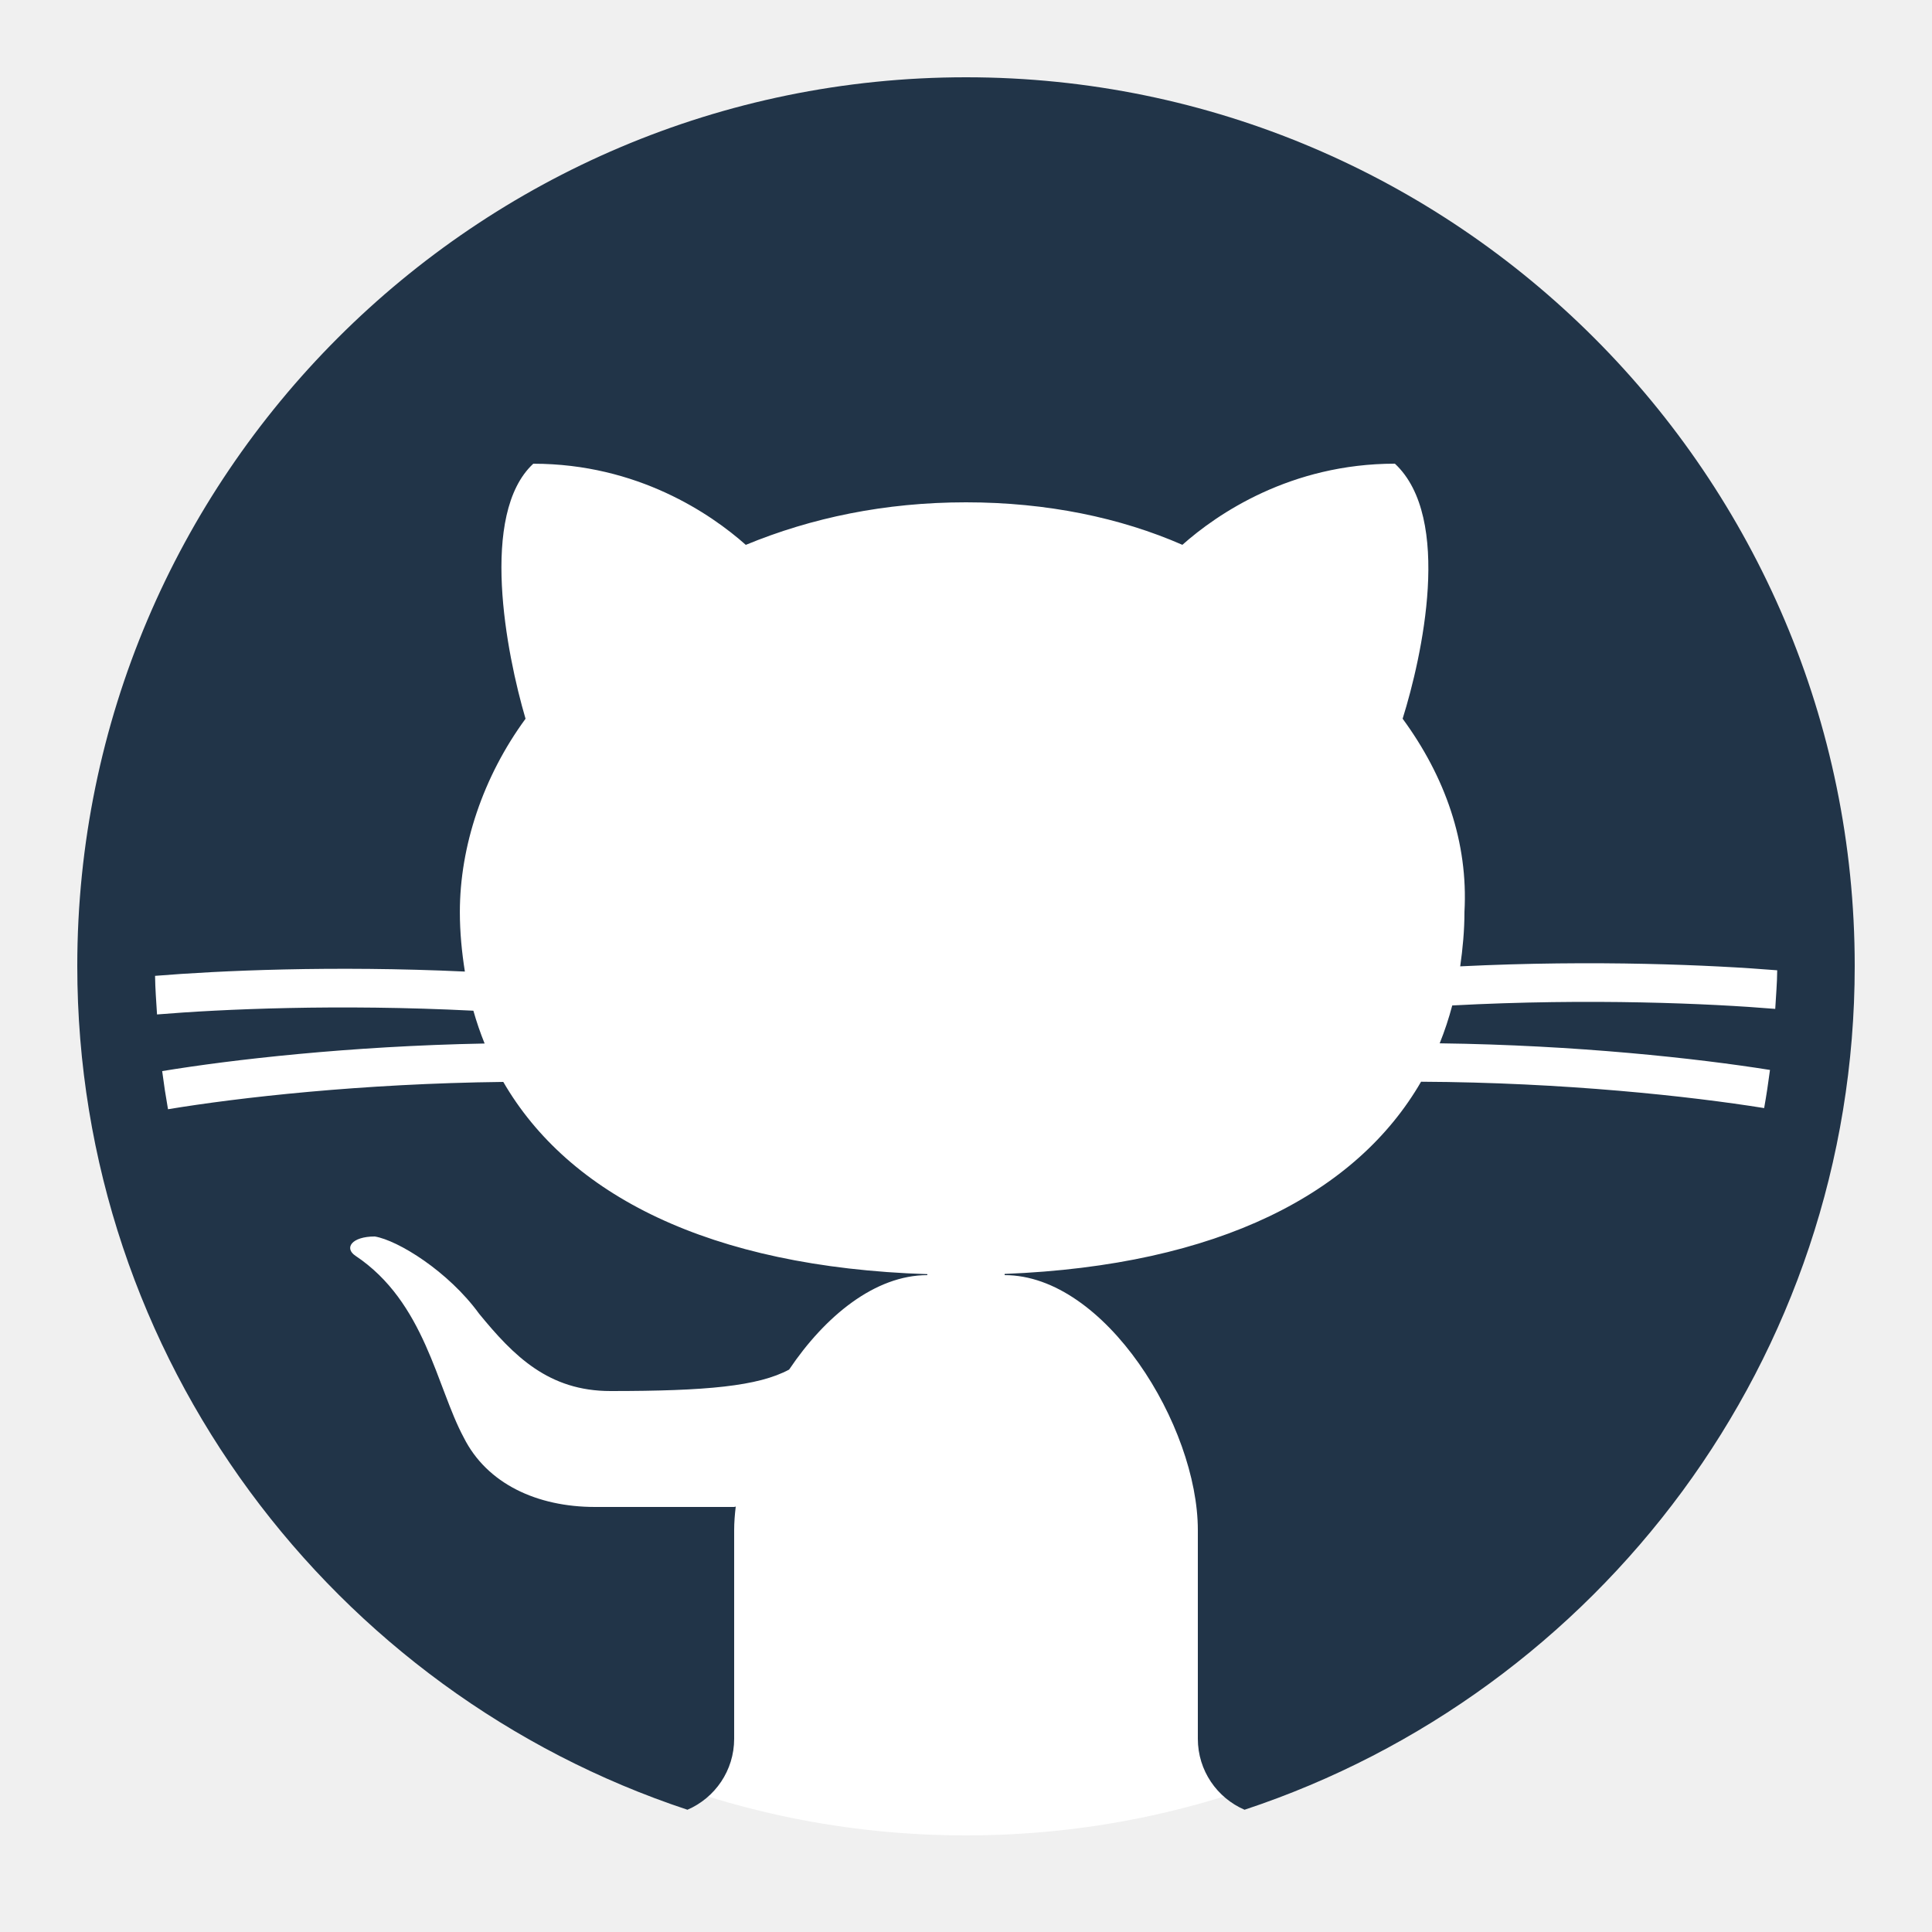
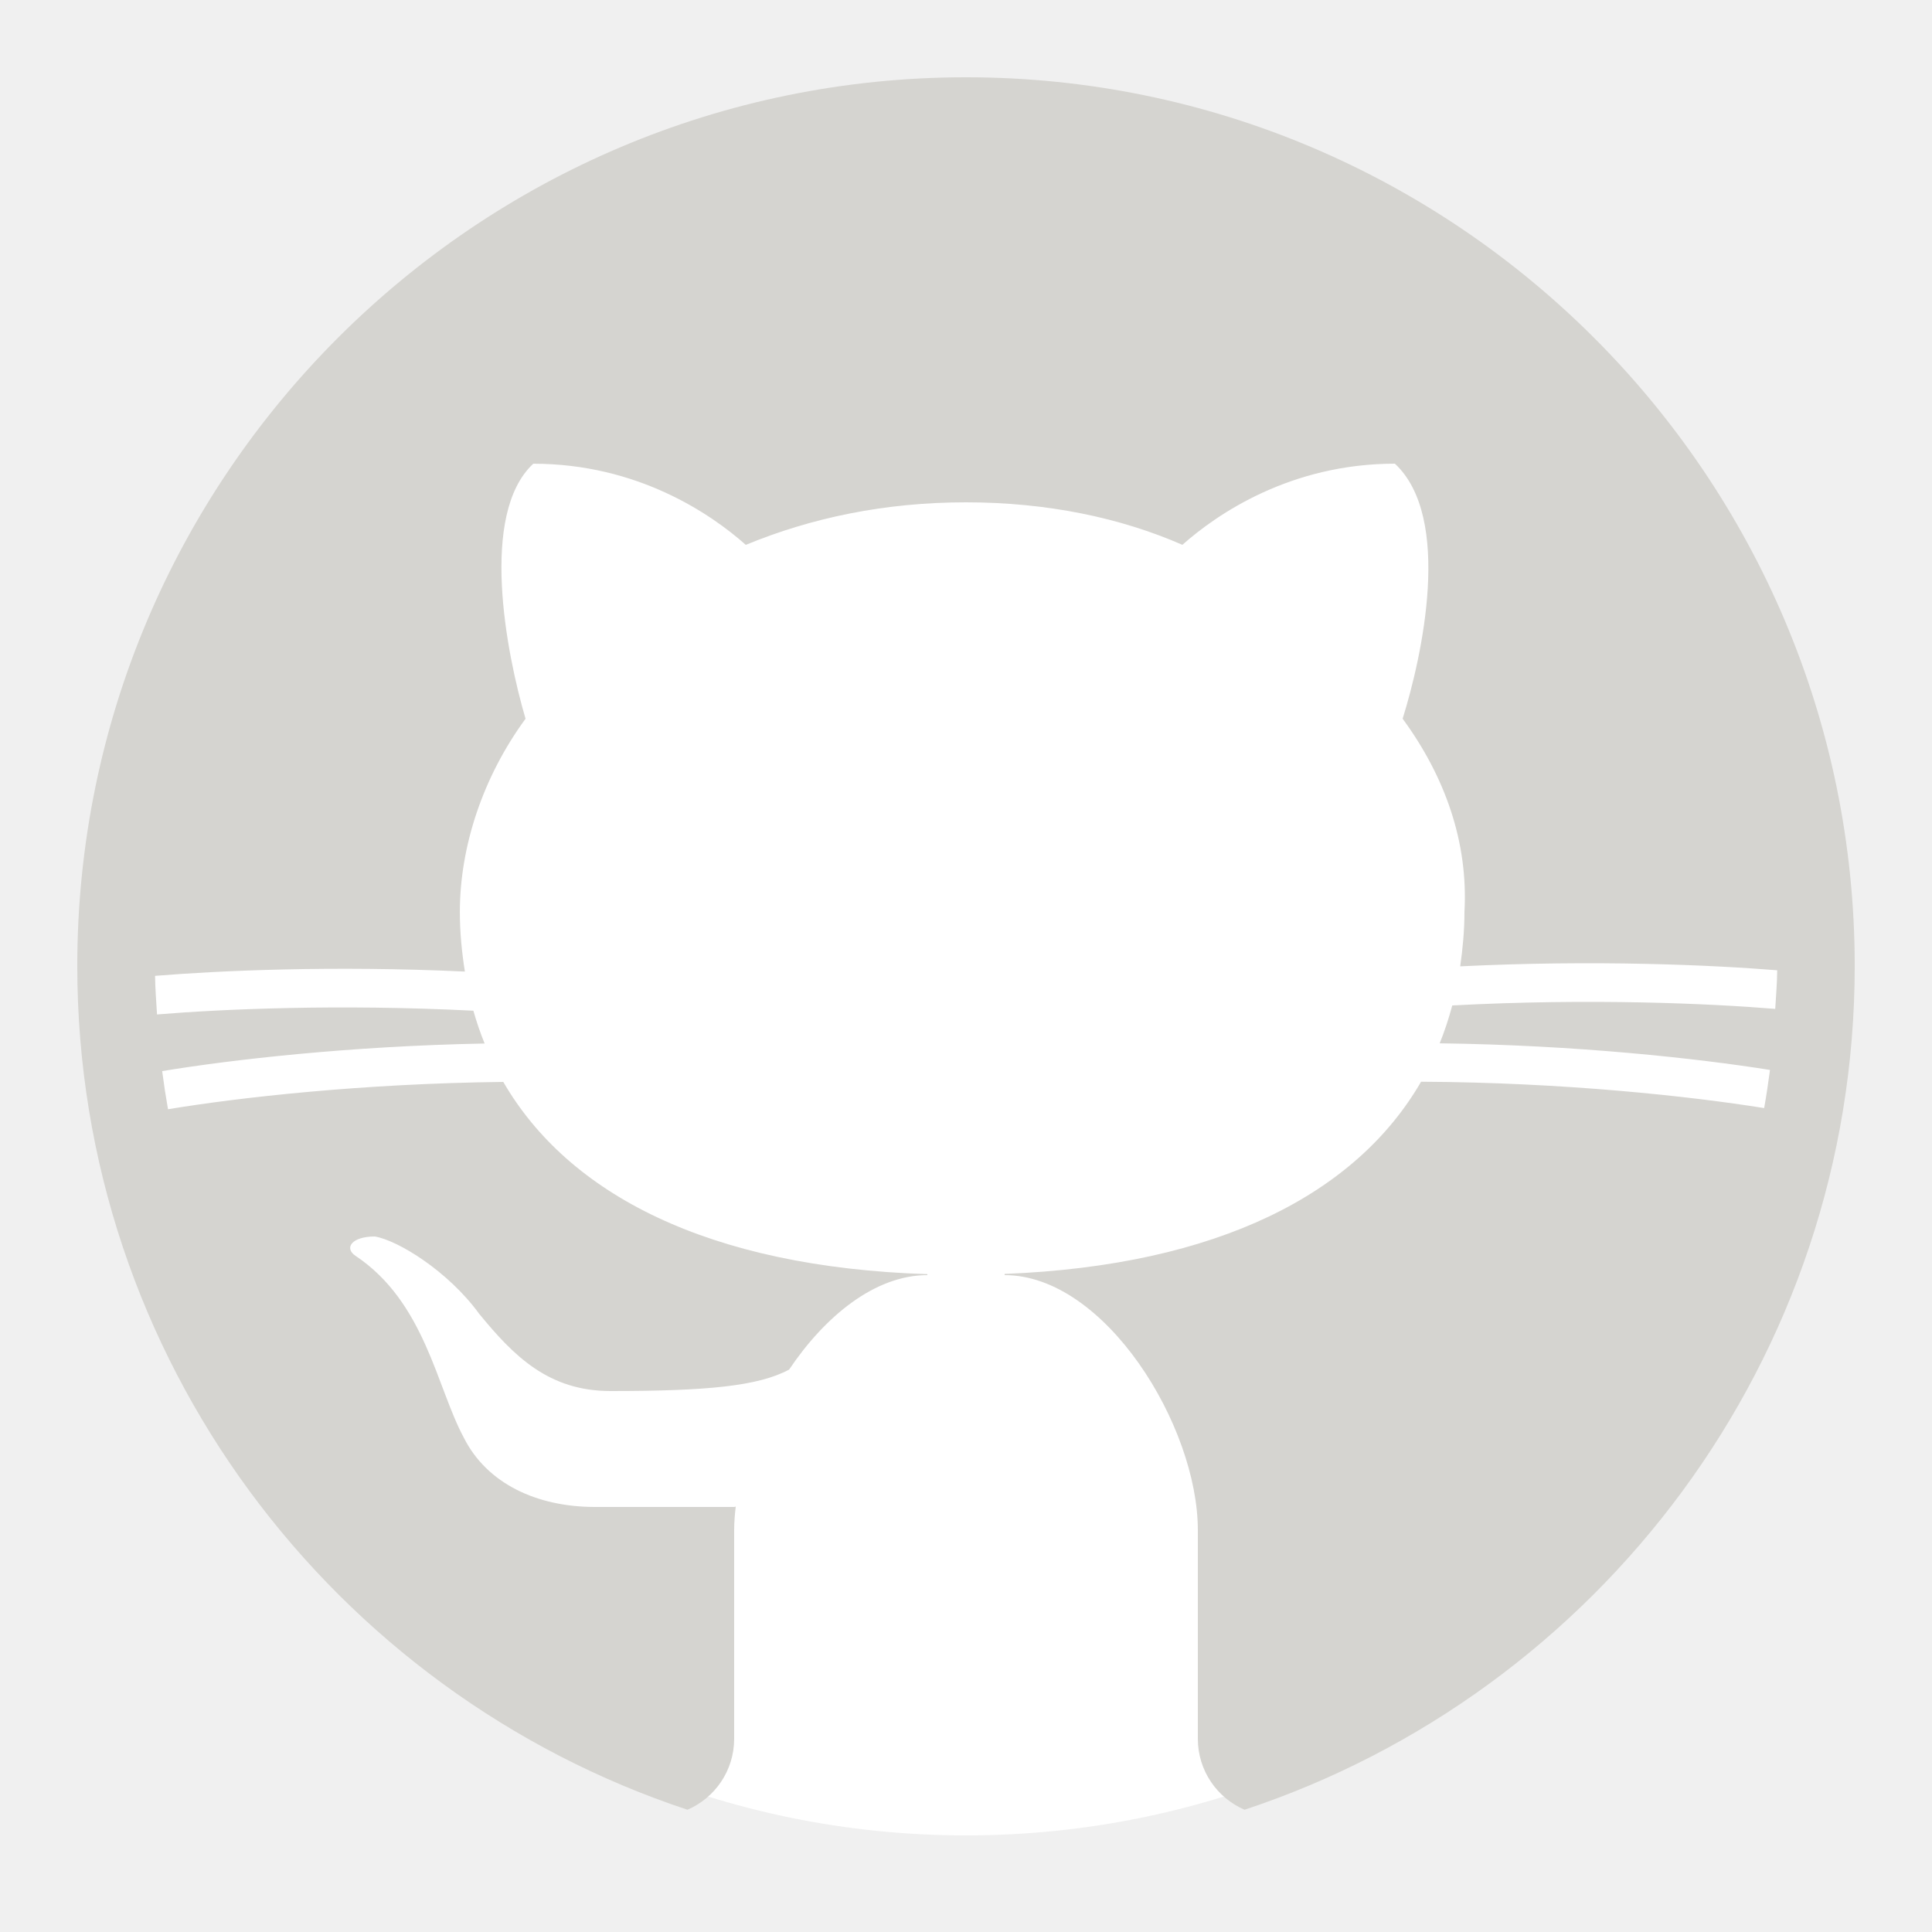
<svg xmlns="http://www.w3.org/2000/svg" viewBox="0,0,256,256" width="100px" height="100px" fill-rule="nonzero">
  <g fill="#ffffff" fill-rule="nonzero" stroke="none" stroke-width="1" stroke-linecap="butt" stroke-linejoin="miter" stroke-miterlimit="10" stroke-dasharray="" stroke-dashoffset="0" font-family="none" font-weight="none" font-size="none" text-anchor="none" style="mix-blend-mode: normal">
    <path d="M128,243.2c-63.623,0 -115.2,-51.577 -115.2,-115.2v0c0,-63.623 51.577,-115.2 115.2,-115.2v0c63.623,0 115.2,51.577 115.2,115.2v0c0,63.623 -51.577,115.2 -115.2,115.2z" id="shape" />
  </g>
-   <g fill="#213448" fill-rule="nonzero" stroke="none" stroke-width="1" stroke-linecap="butt" stroke-linejoin="miter" stroke-miterlimit="10" stroke-dasharray="" stroke-dashoffset="0" font-family="none" font-weight="none" font-size="none" text-anchor="none" style="mix-blend-mode: normal">
+   <g fill="#d5d4d0" fill-rule="nonzero" stroke="none" stroke-width="1" stroke-linecap="butt" stroke-linejoin="miter" stroke-miterlimit="10" stroke-dasharray="" stroke-dashoffset="0" font-family="none" font-weight="none" font-size="none" text-anchor="none" style="mix-blend-mode: normal">
    <g transform="scale(5.12,5.12)">
      <path d="M17.791,46.836c0.711,-0.306 1.209,-1.013 1.209,-1.836v-5.4c0,-0.197 0.016,-0.402 0.041,-0.61c-0.014,0.004 -0.027,0.007 -0.041,0.01c0,0 -3,0 -3.6,0c-1.5,0 -2.8,-0.6 -3.4,-1.8c-0.7,-1.3 -1,-3.5 -2.8,-4.7c-0.3,-0.2 -0.1,-0.5 0.5,-0.5c0.6,0.1 1.9,0.9 2.7,2c0.9,1.1 1.8,2 3.4,2c2.487,0 3.82,-0.125 4.622,-0.555c0.934,-1.389 2.227,-2.445 3.578,-2.445v-0.025c-5.668,-0.182 -9.289,-2.066 -10.975,-4.975c-3.665,0.042 -6.856,0.405 -8.677,0.707c-0.058,-0.327 -0.108,-0.656 -0.151,-0.987c1.797,-0.296 4.843,-0.647 8.345,-0.714c-0.112,-0.276 -0.209,-0.559 -0.291,-0.849c-3.511,-0.178 -6.541,-0.039 -8.187,0.097c-0.02,-0.332 -0.047,-0.663 -0.051,-0.999c1.649,-0.135 4.597,-0.27 8.018,-0.111c-0.079,-0.5 -0.13,-1.011 -0.13,-1.543c0,-1.7 0.6,-3.5 1.7,-5c-0.5,-1.7 -1.2,-5.3 0.2,-6.6c2.7,0 4.6,1.3 5.5,2.1c1.699,-0.701 3.599,-1.101 5.699,-1.101c2.1,0 4,0.4 5.6,1.1c0.9,-0.8 2.8,-2.1 5.5,-2.1c1.5,1.4 0.7,5 0.2,6.6c1.1,1.5 1.7,3.2 1.6,5c0,0.484 -0.045,0.951 -0.11,1.409c3.499,-0.172 6.527,-0.034 8.204,0.102c-0.002,0.337 -0.033,0.666 -0.051,0.999c-1.671,-0.138 -4.775,-0.28 -8.359,-0.089c-0.089,0.336 -0.197,0.663 -0.325,0.98c3.546,0.046 6.665,0.389 8.548,0.689c-0.043,0.332 -0.093,0.661 -0.151,0.987c-1.912,-0.306 -5.171,-0.664 -8.879,-0.682c-1.665,2.878 -5.22,4.755 -10.777,4.974v0.031c2.6,0 5,3.9 5,6.6v5.4c0,0.823 0.498,1.53 1.209,1.836c9.161,-3.032 15.791,-11.672 15.791,-21.836c0,-12.682 -10.317,-23 -23,-23c-12.683,0 -23,10.318 -23,23c0,10.164 6.63,18.804 15.791,21.836z" />
    </g>
  </g>
</svg>
